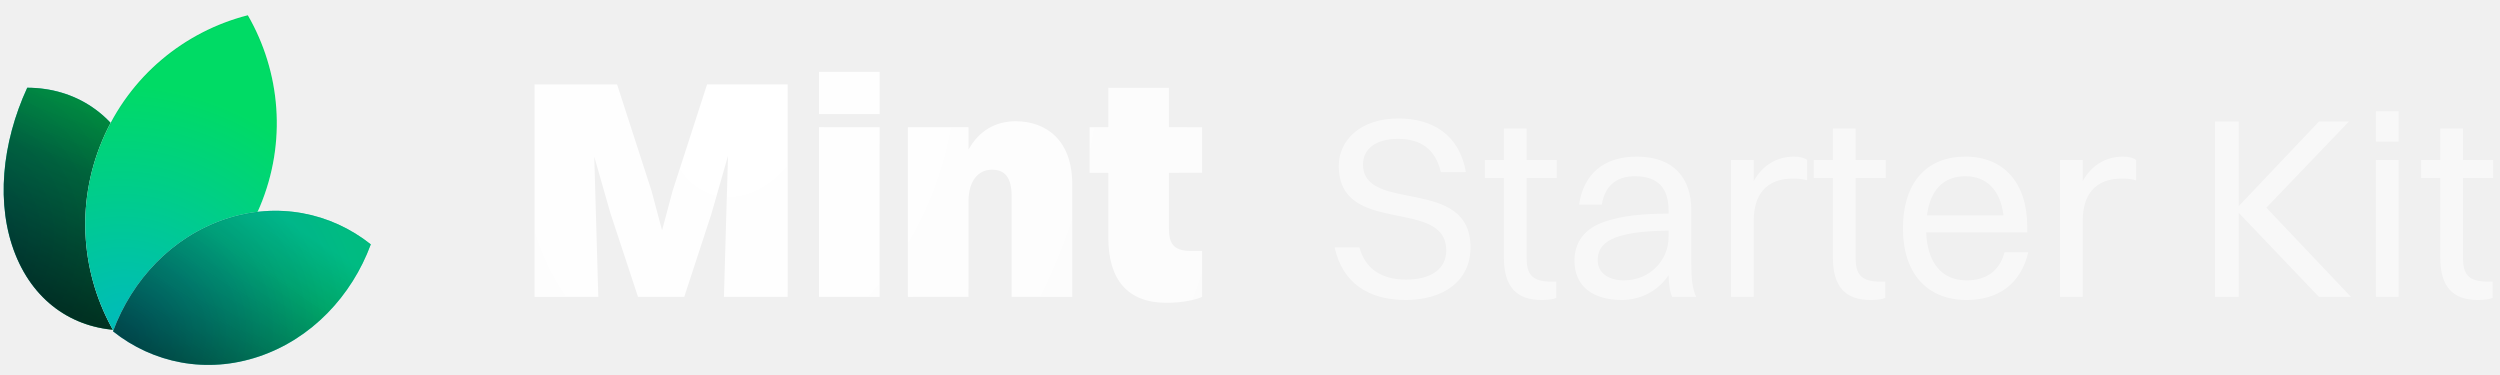
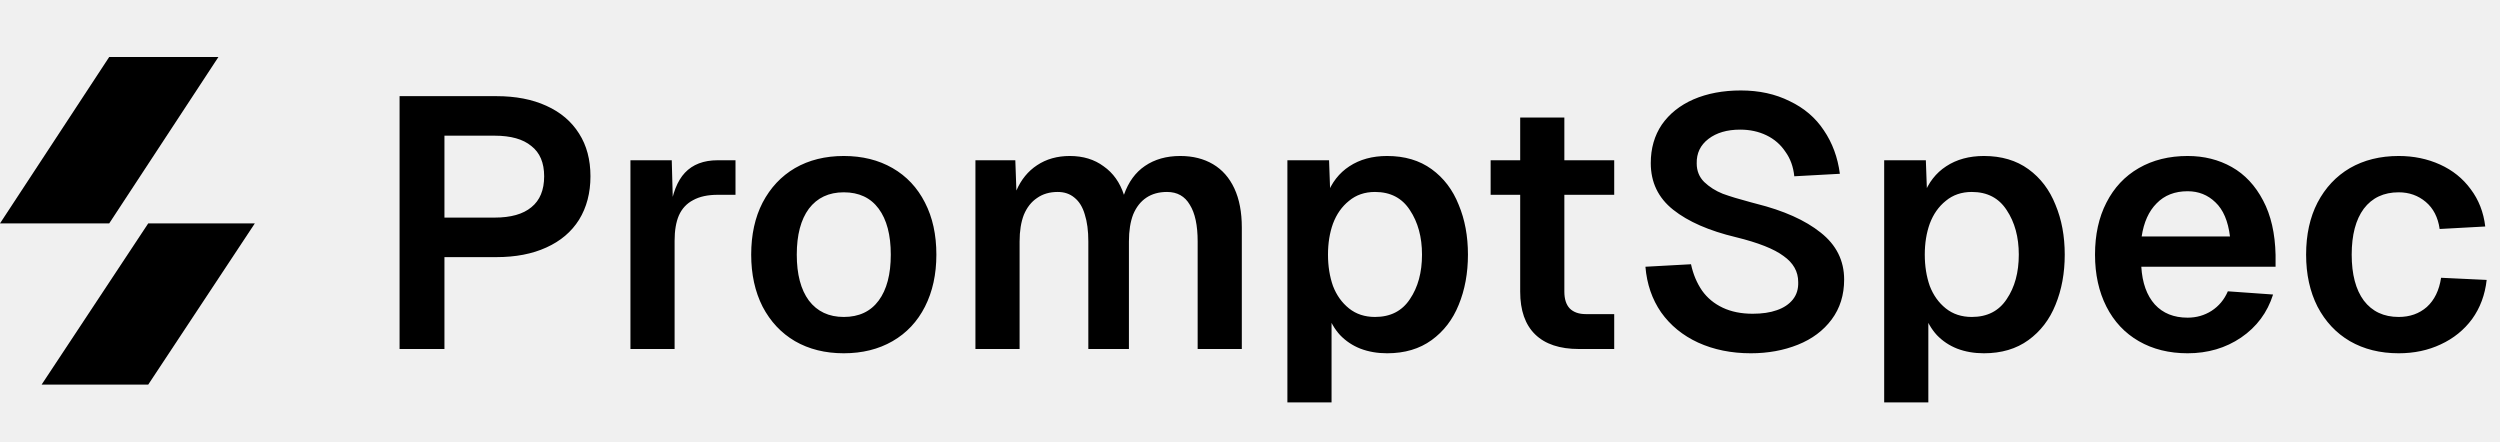
- <svg xmlns="http://www.w3.org/2000/svg" width="160" height="24" viewBox="0 0 160 24" fill="none">
-   <path d="M7.953 21.139C4.896 21.13 2.255 19.458 0.987 16.29C-0.28 13.121 0.109 9.163 1.744 5.615C4.801 5.624 7.442 7.296 8.71 10.465C9.977 13.633 9.588 17.591 7.953 21.139Z" fill="white" />
-   <path d="M7.953 21.139C4.896 21.13 2.255 19.458 0.987 16.29C-0.28 13.121 0.109 9.163 1.744 5.615C4.801 5.624 7.442 7.296 8.71 10.465C9.977 13.633 9.588 17.591 7.953 21.139Z" fill="url(#paint0_radial_115_109)" />
-   <path d="M7.953 21.139C4.896 21.13 2.255 19.458 0.987 16.29C-0.28 13.121 0.109 9.163 1.744 5.615C4.801 5.624 7.442 7.296 8.71 10.465C9.977 13.633 9.588 17.591 7.953 21.139Z" fill="black" fill-opacity="0.5" style="mix-blend-mode:hard-light" />
-   <path d="M7.953 21.139C4.896 21.13 2.255 19.458 0.987 16.29C-0.28 13.121 0.109 9.163 1.744 5.615C4.801 5.624 7.442 7.296 8.71 10.465C9.977 13.633 9.588 17.591 7.953 21.139Z" fill="url(#paint1_linear_115_109)" fill-opacity="0.5" style="mix-blend-mode:hard-light" />
-   <path d="M7.935 21.111C4.897 21.096 2.274 19.431 1.013 16.279C-0.248 13.124 0.136 9.182 1.762 5.643C4.8 5.659 7.423 7.324 8.684 10.476C9.945 13.63 9.561 17.572 7.935 21.111Z" stroke="url(#paint2_linear_115_109)" stroke-opacity="0.05" stroke-width="0.056" />
-   <path d="M7.31 21.257C11.354 20.221 14.884 17.375 16.628 13.236C18.373 9.097 17.945 4.587 15.86 0.976C11.816 2.012 8.287 4.858 6.542 8.998C4.797 13.137 5.225 17.646 7.31 21.257Z" fill="white" />
-   <path d="M7.31 21.257C11.354 20.221 14.884 17.375 16.628 13.236C18.373 9.097 17.945 4.587 15.86 0.976C11.816 2.012 8.287 4.858 6.542 8.998C4.797 13.137 5.225 17.646 7.31 21.257Z" fill="url(#paint3_radial_115_109)" />
-   <path d="M16.602 13.225C14.864 17.349 11.351 20.187 7.324 21.225C5.253 17.624 4.829 13.132 6.568 9.009C8.306 4.885 11.819 2.047 15.846 1.009C17.918 4.61 18.341 9.101 16.602 13.225Z" stroke="url(#paint4_linear_115_109)" stroke-opacity="0.05" stroke-width="0.056" />
-   <path d="M7.234 21.207C9.789 23.237 13.21 23.951 16.577 22.814C19.944 21.677 22.506 18.945 23.73 15.638C21.175 13.608 17.754 12.894 14.387 14.031C11.02 15.168 8.458 17.901 7.234 21.207Z" fill="white" />
-   <path d="M7.234 21.207C9.789 23.237 13.21 23.951 16.577 22.814C19.944 21.677 22.506 18.945 23.73 15.638C21.175 13.608 17.754 12.894 14.387 14.031C11.02 15.168 8.458 17.901 7.234 21.207Z" fill="url(#paint5_radial_115_109)" />
-   <path d="M7.234 21.207C9.789 23.237 13.21 23.951 16.577 22.814C19.944 21.677 22.506 18.945 23.73 15.638C21.175 13.608 17.754 12.894 14.387 14.031C11.02 15.168 8.458 17.901 7.234 21.207Z" fill="black" fill-opacity="0.2" style="mix-blend-mode:hard-light" />
-   <path d="M7.234 21.207C9.789 23.237 13.21 23.951 16.577 22.814C19.944 21.677 22.506 18.945 23.73 15.638C21.175 13.608 17.754 12.894 14.387 14.031C11.02 15.168 8.458 17.901 7.234 21.207Z" fill="url(#paint6_linear_115_109)" fill-opacity="0.5" style="mix-blend-mode:hard-light" />
-   <path d="M16.568 22.787C13.218 23.918 9.814 23.212 7.267 21.198C8.492 17.907 11.044 15.189 14.396 14.058C17.747 12.927 21.15 13.633 23.697 15.648C22.472 18.938 19.92 21.656 16.568 22.787Z" stroke="url(#paint7_linear_115_109)" stroke-opacity="0.05" stroke-width="0.056" />
-   <path d="M34.212 19V5.4H39.492L41.692 12.2L42.372 14.74L43.052 12.2L45.252 5.4H50.412V19H46.332L46.592 9.98L45.532 13.68L43.792 19H40.832L39.052 13.6L38.032 10.02L38.292 19H34.212ZM52.416 7.3V4.6H56.295V7.3H52.416ZM52.416 19V8.14H56.295V19H52.416ZM58.104 19V8.14H61.984V9.58C62.664 8.34 63.744 7.76 65.004 7.76C66.964 7.76 68.624 8.98 68.624 11.78V19H64.744V12.56C64.744 11.34 64.304 10.86 63.484 10.86C62.604 10.86 61.984 11.58 61.984 12.88V19H58.104ZM70.933 15.22V11.06H69.733V8.14H70.933V5.62H74.813V8.14H76.933V11.06H74.813V14.6C74.813 15.5 75.033 16.06 76.213 16.06H76.933V19C76.493 19.2 75.673 19.38 74.653 19.38C72.153 19.38 70.933 17.88 70.933 15.22Z" fill="url(#paint8_radial_115_109)" />
-   <path d="M87.232 10.519C87.232 13.687 94.112 11.229 94.112 15.832C94.112 17.994 92.364 19.198 89.971 19.198C87.562 19.198 85.912 18.093 85.417 15.832H87.001C87.364 17.169 88.371 17.895 89.987 17.895C91.671 17.895 92.561 17.152 92.561 16.03C92.561 12.598 85.681 15.155 85.681 10.618C85.681 9.001 87.034 7.582 89.509 7.582C91.671 7.582 93.403 8.621 93.816 11.014H92.215C91.868 9.529 90.912 8.886 89.476 8.886C88.057 8.886 87.232 9.529 87.232 10.519ZM96.25 16.476V11.393H95.029V10.239H96.25V8.226H97.702V10.239H99.632V11.393H97.702V16.476C97.702 17.532 98.015 18.026 99.302 18.026H99.599V19.066C99.434 19.148 99.071 19.198 98.659 19.198C97.025 19.198 96.25 18.323 96.25 16.476ZM102.516 13.093H101.064C101.345 11.162 102.615 10.024 104.76 10.024C107.103 10.024 108.242 11.393 108.242 13.44V16.888C108.242 17.895 108.324 18.521 108.555 19H107.021C106.856 18.654 106.806 18.142 106.79 17.614C106.047 18.72 104.859 19.198 103.803 19.198C101.988 19.198 100.767 18.357 100.767 16.69C100.767 15.486 101.427 14.611 102.714 14.182C103.902 13.786 105.107 13.687 106.79 13.671V13.473C106.79 12.053 106.13 11.278 104.628 11.278C103.374 11.278 102.698 11.971 102.516 13.093ZM102.252 16.657C102.252 17.465 102.929 17.944 103.952 17.944C105.569 17.944 106.79 16.674 106.79 15.172V14.759C103.061 14.793 102.252 15.585 102.252 16.657ZM110.787 19V10.239H112.239V11.591C112.833 10.519 113.774 10.024 114.83 10.024C115.176 10.024 115.49 10.107 115.655 10.239V11.542C115.407 11.46 115.094 11.427 114.747 11.427C112.998 11.427 112.239 12.515 112.239 14.1V19H110.787ZM117.305 16.476V11.393H116.084V10.239H117.305V8.226H118.757V10.239H120.688V11.393H118.757V16.476C118.757 17.532 119.071 18.026 120.358 18.026H120.655V19.066C120.49 19.148 120.127 19.198 119.714 19.198C118.081 19.198 117.305 18.323 117.305 16.476ZM129.809 16.145C129.33 18.192 127.862 19.198 125.865 19.198C123.324 19.198 121.79 17.482 121.79 14.627C121.79 11.658 123.324 10.024 125.783 10.024C128.258 10.024 129.743 11.723 129.743 14.512V14.875H123.275C123.357 16.838 124.281 17.944 125.865 17.944C127.103 17.944 127.977 17.35 128.291 16.145H129.809ZM125.783 11.278C124.38 11.278 123.539 12.152 123.324 13.786H128.225C128.027 12.169 127.152 11.278 125.783 11.278ZM131.843 19V10.239H133.295V11.591C133.889 10.519 134.829 10.024 135.885 10.024C136.232 10.024 136.545 10.107 136.71 10.239V11.542C136.463 11.46 136.149 11.427 135.803 11.427C134.054 11.427 133.295 12.515 133.295 14.1V19H131.843ZM141.763 19V7.78H143.281V13.192L148.413 7.78H150.327L145.047 13.291L150.459 19H148.413L143.281 13.621V19H141.763ZM152.06 9.067V7.12H153.512V9.067H152.06ZM152.06 19V10.239H153.512V19H152.06ZM156.178 16.476V11.393H154.957V10.239H156.178V8.226H157.63V10.239H159.56V11.393H157.63V16.476C157.63 17.532 157.943 18.026 159.23 18.026H159.527V19.066C159.362 19.148 158.999 19.198 158.587 19.198C156.953 19.198 156.178 18.323 156.178 16.476Z" fill="white" fill-opacity="0.55" />
-   <defs>
-     <radialGradient id="paint0_radial_115_109" cx="0" cy="0" r="1" gradientUnits="userSpaceOnUse" gradientTransform="translate(-3.00503 15.023) rotate(-10.029) scale(17.9572 17.784)">
-       <stop stop-color="#00B0BB" />
-       <stop offset="1" stop-color="#00DB65" />
-     </radialGradient>
-     <linearGradient id="paint1_linear_115_109" x1="7.39" y1="4.813" x2="1.63" y2="18.689" gradientUnits="userSpaceOnUse">
-       <stop stop-color="#18E299" />
-       <stop offset="1" />
-     </linearGradient>
-     <linearGradient id="paint2_linear_115_109" x1="7.948" y1="8.016" x2="1.761" y2="18.746" gradientUnits="userSpaceOnUse">
-       <stop />
-       <stop offset="1" stop-opacity="0" />
-     </linearGradient>
-     <radialGradient id="paint3_radial_115_109" cx="0" cy="0" r="1" gradientUnits="userSpaceOnUse" gradientTransform="translate(8.11404 20.8822) rotate(-75.7542) scale(21.6246 23.7772)">
-       <stop stop-color="#00BBBB" />
-       <stop offset="0.713" stop-color="#00DB65" />
-     </radialGradient>
-     <linearGradient id="paint4_linear_115_109" x1="7.602" y1="5.871" x2="15.556" y2="16.372" gradientUnits="userSpaceOnUse">
-       <stop />
-       <stop offset="1" stop-opacity="0" />
-     </linearGradient>
-     <radialGradient id="paint5_radial_115_109" cx="0" cy="0" r="1" gradientUnits="userSpaceOnUse" gradientTransform="translate(7.84537 21.5181) rotate(-20.3525) scale(18.5603 17.32)">
-       <stop stop-color="#00B0BB" />
-       <stop offset="1" stop-color="#00DB65" />
-     </radialGradient>
-     <linearGradient id="paint6_linear_115_109" x1="16.808" y1="13.007" x2="10.041" y2="22.994" gradientUnits="userSpaceOnUse">
-       <stop stop-color="#00B1BC" />
-       <stop offset="1" />
-     </linearGradient>
-     <linearGradient id="paint7_linear_115_109" x1="16.808" y1="13.007" x2="14.169" y2="23.841" gradientUnits="userSpaceOnUse">
-       <stop />
-       <stop offset="1" stop-opacity="0" />
-     </linearGradient>
-     <radialGradient id="paint8_radial_115_109" cx="0" cy="0" r="1" gradientUnits="userSpaceOnUse" gradientTransform="translate(47.2781 7) rotate(19.0047) scale(67.5582 85.7506)">
-       <stop stop-color="white" />
-       <stop offset="1" stop-color="white" stop-opacity="0.5" />
-     </radialGradient>
-   </defs>
+ <svg xmlns="http://www.w3.org/2000/svg" width="351" height="62" viewBox="0 0 351 62" fill="none">
+   <path d="M20.81 54H5.842L20.81 31.365H35.778L20.81 54Z" fill="black" />
+   <path d="M15.333 8H30.667L15.333 31.365H0L15.333 8Z" fill="black" />
+   <path d="M69.7 13.5C72.4 13.5 74.733 13.95 76.7 14.85C78.7 15.75 80.233 17.05 81.3 18.75C82.367 20.417 82.9 22.417 82.9 24.75C82.9 27.083 82.367 29.117 81.3 30.85C80.233 32.55 78.7 33.85 76.7 34.75C74.733 35.65 72.4 36.1 69.7 36.1H62.4V49H56.1V13.5H69.7ZM69.45 30.55C71.717 30.55 73.433 30.067 74.6 29.1C75.8 28.133 76.4 26.683 76.4 24.75C76.4 22.85 75.8 21.433 74.6 20.5C73.433 19.533 71.717 19.05 69.45 19.05H62.4V30.55H69.45ZM94.314 22.5L94.514 29.9L94.064 29.6C94.397 27.167 95.097 25.383 96.164 24.25C97.264 23.083 98.797 22.5 100.764 22.5H103.264V27.35H100.764C99.364 27.35 98.214 27.6 97.314 28.1C96.414 28.567 95.747 29.283 95.314 30.25C94.914 31.183 94.714 32.367 94.714 33.8V49H88.514V22.5H94.314ZM118.467 49.6C115.867 49.6 113.584 49.033 111.617 47.9C109.684 46.767 108.167 45.15 107.067 43.05C106.001 40.95 105.467 38.517 105.467 35.75C105.467 32.95 106.001 30.517 107.067 28.45C108.167 26.35 109.684 24.733 111.617 23.6C113.584 22.467 115.867 21.9 118.467 21.9C121.067 21.9 123.351 22.467 125.317 23.6C127.284 24.733 128.801 26.35 129.867 28.45C130.934 30.517 131.467 32.95 131.467 35.75C131.467 38.517 130.934 40.95 129.867 43.05C128.801 45.15 127.284 46.767 125.317 47.9C123.351 49.033 121.067 49.6 118.467 49.6ZM118.467 44.5C120.601 44.5 122.234 43.733 123.367 42.2C124.501 40.667 125.067 38.517 125.067 35.75C125.067 32.983 124.501 30.833 123.367 29.3C122.234 27.767 120.601 27 118.467 27C116.367 27 114.734 27.767 113.567 29.3C112.434 30.833 111.867 32.983 111.867 35.75C111.867 38.517 112.434 40.667 113.567 42.2C114.734 43.733 116.367 44.5 118.467 44.5ZM142.551 22.5L142.701 26.75C143.368 25.217 144.335 24.033 145.601 23.2C146.901 22.333 148.435 21.9 150.201 21.9C152.068 21.9 153.651 22.383 154.951 23.35C156.285 24.283 157.235 25.617 157.801 27.35C158.435 25.55 159.418 24.2 160.751 23.3C162.118 22.367 163.768 21.9 165.701 21.9C167.468 21.9 169.001 22.283 170.301 23.05C171.601 23.817 172.601 24.95 173.301 26.45C174.001 27.95 174.351 29.783 174.351 31.95V49H168.151V33.9C168.151 31.633 167.785 29.917 167.051 28.75C166.351 27.55 165.285 26.95 163.851 26.95C162.718 26.95 161.751 27.217 160.951 27.75C160.151 28.283 159.535 29.067 159.101 30.1C158.701 31.133 158.501 32.4 158.501 33.9V49H152.801V33.9C152.801 32.4 152.635 31.133 152.301 30.1C152.001 29.067 151.518 28.283 150.851 27.75C150.218 27.217 149.435 26.95 148.501 26.95C147.368 26.95 146.401 27.233 145.601 27.8C144.801 28.333 144.185 29.117 143.751 30.15C143.351 31.183 143.151 32.433 143.151 33.9V49H136.951V22.5H142.551ZM180.75 22.5H186.6L186.8 28.05L186.3 27.4C186.967 25.633 188.017 24.283 189.45 23.35C190.917 22.383 192.683 21.9 194.75 21.9C197.217 21.9 199.3 22.517 201 23.75C202.7 24.983 203.967 26.65 204.8 28.75C205.667 30.817 206.1 33.15 206.1 35.75C206.1 38.35 205.667 40.7 204.8 42.8C203.967 44.867 202.7 46.517 201 47.75C199.3 48.983 197.217 49.6 194.75 49.6C193.383 49.6 192.133 49.383 191 48.95C189.9 48.517 188.95 47.883 188.15 47.05C187.383 46.217 186.783 45.183 186.35 43.95L186.95 43.45V56.5H180.75V22.5ZM186.45 35.75C186.45 37.35 186.683 38.817 187.15 40.15C187.65 41.45 188.4 42.5 189.4 43.3C190.4 44.1 191.617 44.5 193.05 44.5C195.217 44.5 196.85 43.667 197.95 42C199.083 40.333 199.65 38.25 199.65 35.75C199.65 33.283 199.083 31.2 197.95 29.5C196.85 27.8 195.217 26.95 193.05 26.95C191.617 26.95 190.4 27.367 189.4 28.2C188.4 29 187.65 30.067 187.15 31.4C186.683 32.7 186.45 34.15 186.45 35.75ZM219.635 16.5V40.95C219.635 41.983 219.885 42.767 220.385 43.3C220.918 43.833 221.668 44.1 222.635 44.1H226.635V49H221.685C218.985 49 216.935 48.317 215.535 46.95C214.135 45.583 213.435 43.583 213.435 40.95V16.5H219.635ZM226.635 22.5V27.35H209.285V22.5H226.635ZM237.418 37.1C237.718 38.5 238.235 39.733 238.968 40.8C239.702 41.833 240.668 42.633 241.868 43.2C243.068 43.767 244.468 44.05 246.068 44.05C247.402 44.05 248.535 43.883 249.468 43.55C250.435 43.217 251.185 42.717 251.718 42.05C252.252 41.383 252.502 40.567 252.468 39.6C252.468 38.133 251.785 36.917 250.418 35.95C249.085 34.95 246.852 34.067 243.718 33.3C239.952 32.4 237.018 31.117 234.918 29.45C232.818 27.783 231.768 25.6 231.768 22.9C231.768 20.833 232.285 19.033 233.318 17.5C234.385 15.967 235.868 14.783 237.768 13.95C239.702 13.117 241.918 12.7 244.418 12.7C246.985 12.7 249.268 13.2 251.268 14.2C253.302 15.167 254.902 16.533 256.068 18.3C257.268 20.067 258.018 22.1 258.318 24.4L251.918 24.75C251.785 23.417 251.368 22.267 250.668 21.3C250.002 20.3 249.118 19.533 248.018 19C246.918 18.467 245.685 18.2 244.318 18.2C242.485 18.2 241.002 18.633 239.868 19.5C238.735 20.367 238.185 21.517 238.218 22.95C238.218 23.983 238.568 24.85 239.268 25.55C240.002 26.25 240.868 26.8 241.868 27.2C242.868 27.567 244.185 27.967 245.818 28.4L246.568 28.6C250.435 29.567 253.452 30.917 255.618 32.65C257.818 34.383 258.918 36.583 258.918 39.25C258.918 41.417 258.335 43.283 257.168 44.85C256.002 46.417 254.418 47.6 252.418 48.4C250.418 49.2 248.218 49.6 245.818 49.6C243.085 49.6 240.618 49.1 238.418 48.1C236.252 47.1 234.518 45.683 233.218 43.85C231.952 42.017 231.218 39.883 231.018 37.45L237.418 37.1ZM264.539 22.5H270.389L270.589 28.05L270.089 27.4C270.756 25.633 271.806 24.283 273.239 23.35C274.706 22.383 276.472 21.9 278.539 21.9C281.006 21.9 283.089 22.517 284.789 23.75C286.489 24.983 287.756 26.65 288.589 28.75C289.456 30.817 289.889 33.15 289.889 35.75C289.889 38.35 289.456 40.7 288.589 42.8C287.756 44.867 286.489 46.517 284.789 47.75C283.089 48.983 281.006 49.6 278.539 49.6C277.172 49.6 275.922 49.383 274.789 48.95C273.689 48.517 272.739 47.883 271.939 47.05C271.172 46.217 270.572 45.183 270.139 43.95L270.739 43.45V56.5H264.539V22.5ZM270.239 35.75C270.239 37.35 270.472 38.817 270.939 40.15C271.439 41.45 272.189 42.5 273.189 43.3C274.189 44.1 275.406 44.5 276.839 44.5C279.006 44.5 280.639 43.667 281.739 42C282.872 40.333 283.439 38.25 283.439 35.75C283.439 33.283 282.872 31.2 281.739 29.5C280.639 27.8 279.006 26.95 276.839 26.95C275.406 26.95 274.189 27.367 273.189 28.2C272.189 29 271.439 30.067 270.939 31.4C270.472 32.7 270.239 34.15 270.239 35.75ZM294.14 35.75C294.14 32.95 294.674 30.517 295.74 28.45C296.807 26.35 298.324 24.733 300.29 23.6C302.257 22.467 304.54 21.9 307.14 21.9C309.44 21.9 311.507 22.417 313.34 23.45C315.174 24.483 316.64 26.05 317.74 28.15C318.84 30.217 319.424 32.767 319.49 35.8V37.45H300.64C300.774 39.717 301.407 41.483 302.54 42.75C303.674 43.983 305.207 44.6 307.14 44.6C308.374 44.6 309.49 44.283 310.49 43.65C311.524 42.983 312.29 42.067 312.79 40.9L319.14 41.35C318.34 43.883 316.84 45.9 314.64 47.4C312.474 48.867 309.974 49.6 307.14 49.6C304.54 49.6 302.257 49.033 300.29 47.9C298.324 46.767 296.807 45.15 295.74 43.05C294.674 40.95 294.14 38.517 294.14 35.75ZM313.09 33.2C312.824 31.033 312.14 29.433 311.04 28.4C309.974 27.367 308.674 26.85 307.14 26.85C305.34 26.85 303.89 27.417 302.79 28.55C301.69 29.65 300.99 31.2 300.69 33.2H313.09ZM342.528 32.15C342.294 30.517 341.644 29.25 340.578 28.35C339.511 27.45 338.244 27 336.778 27C334.678 27 333.044 27.767 331.878 29.3C330.744 30.833 330.178 32.983 330.178 35.75C330.178 38.517 330.744 40.667 331.878 42.2C333.044 43.733 334.678 44.5 336.778 44.5C338.344 44.5 339.661 44.033 340.728 43.1C341.794 42.133 342.461 40.767 342.728 39L349.128 39.3C348.894 41.4 348.211 43.233 347.078 44.8C345.944 46.333 344.478 47.517 342.678 48.35C340.911 49.183 338.944 49.6 336.778 49.6C334.178 49.6 331.894 49.033 329.928 47.9C327.994 46.767 326.478 45.15 325.378 43.05C324.311 40.95 323.778 38.517 323.778 35.75C323.778 32.95 324.311 30.517 325.378 28.45C326.478 26.35 327.994 24.733 329.928 23.6C331.894 22.467 334.178 21.9 336.778 21.9C338.878 21.9 340.811 22.3 342.578 23.1C344.344 23.9 345.778 25.05 346.878 26.55C348.011 28.05 348.694 29.8 348.928 31.8L342.528 32.15Z" fill="black" />
</svg>
